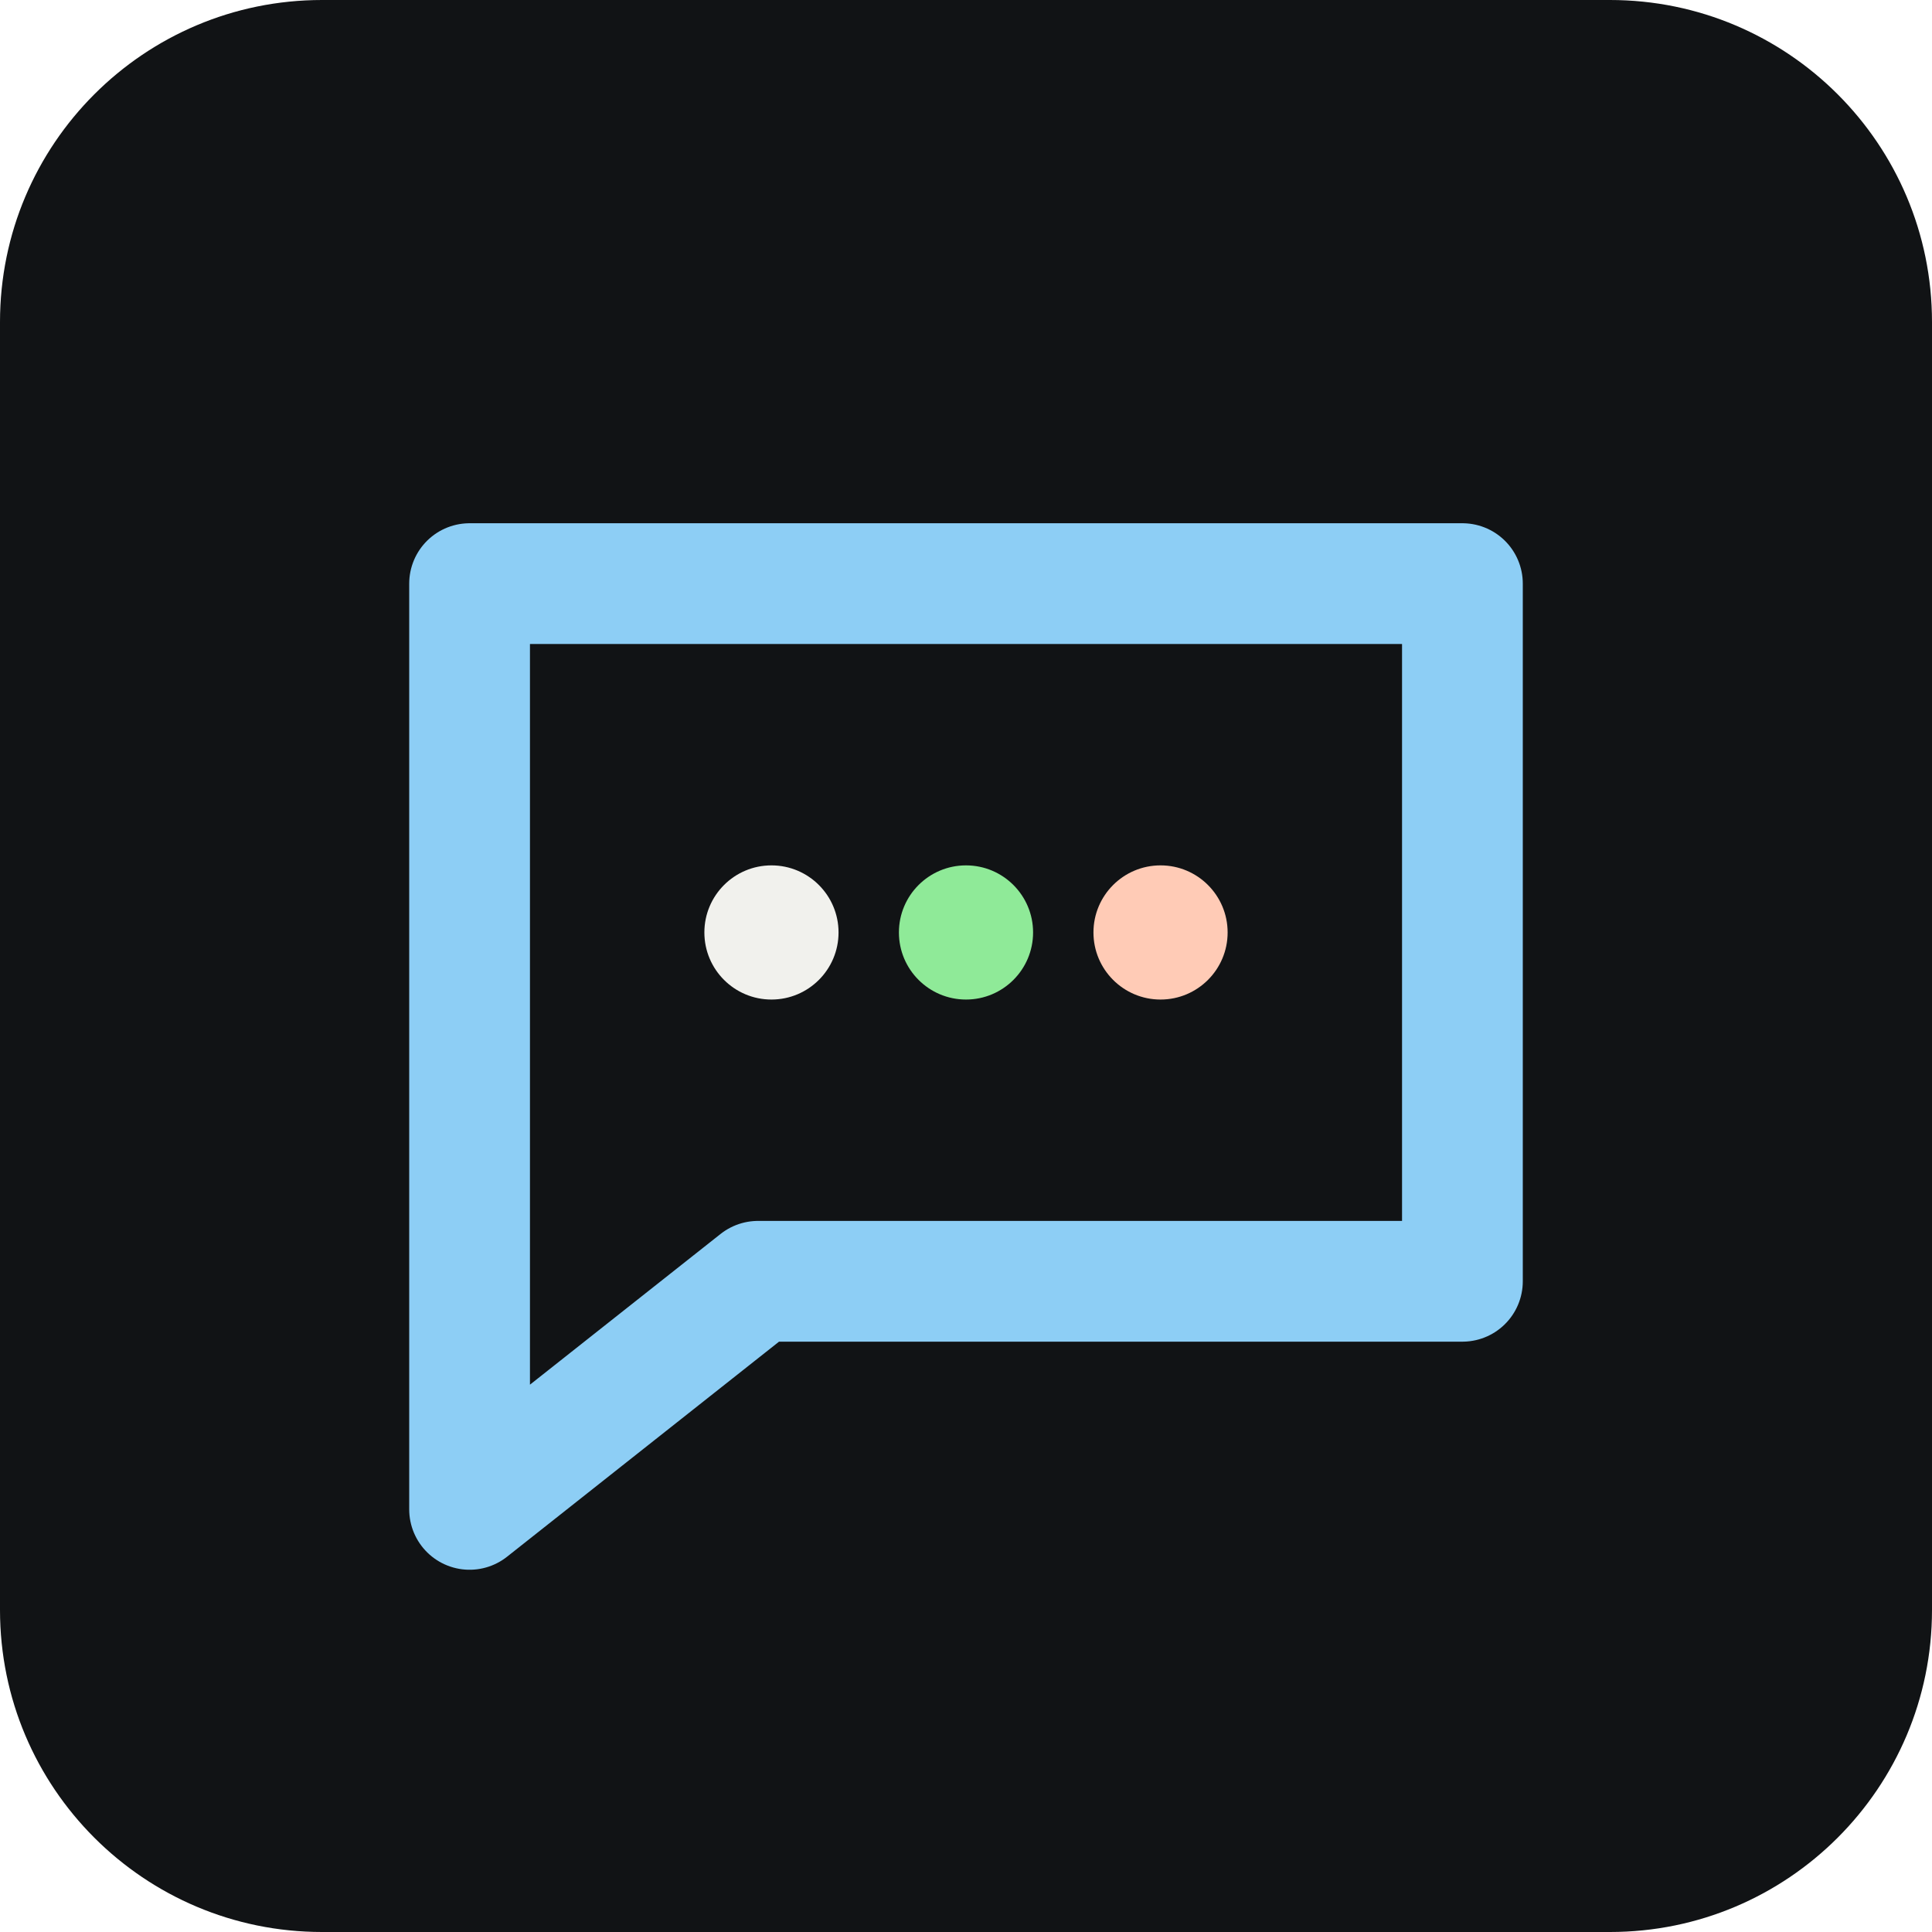
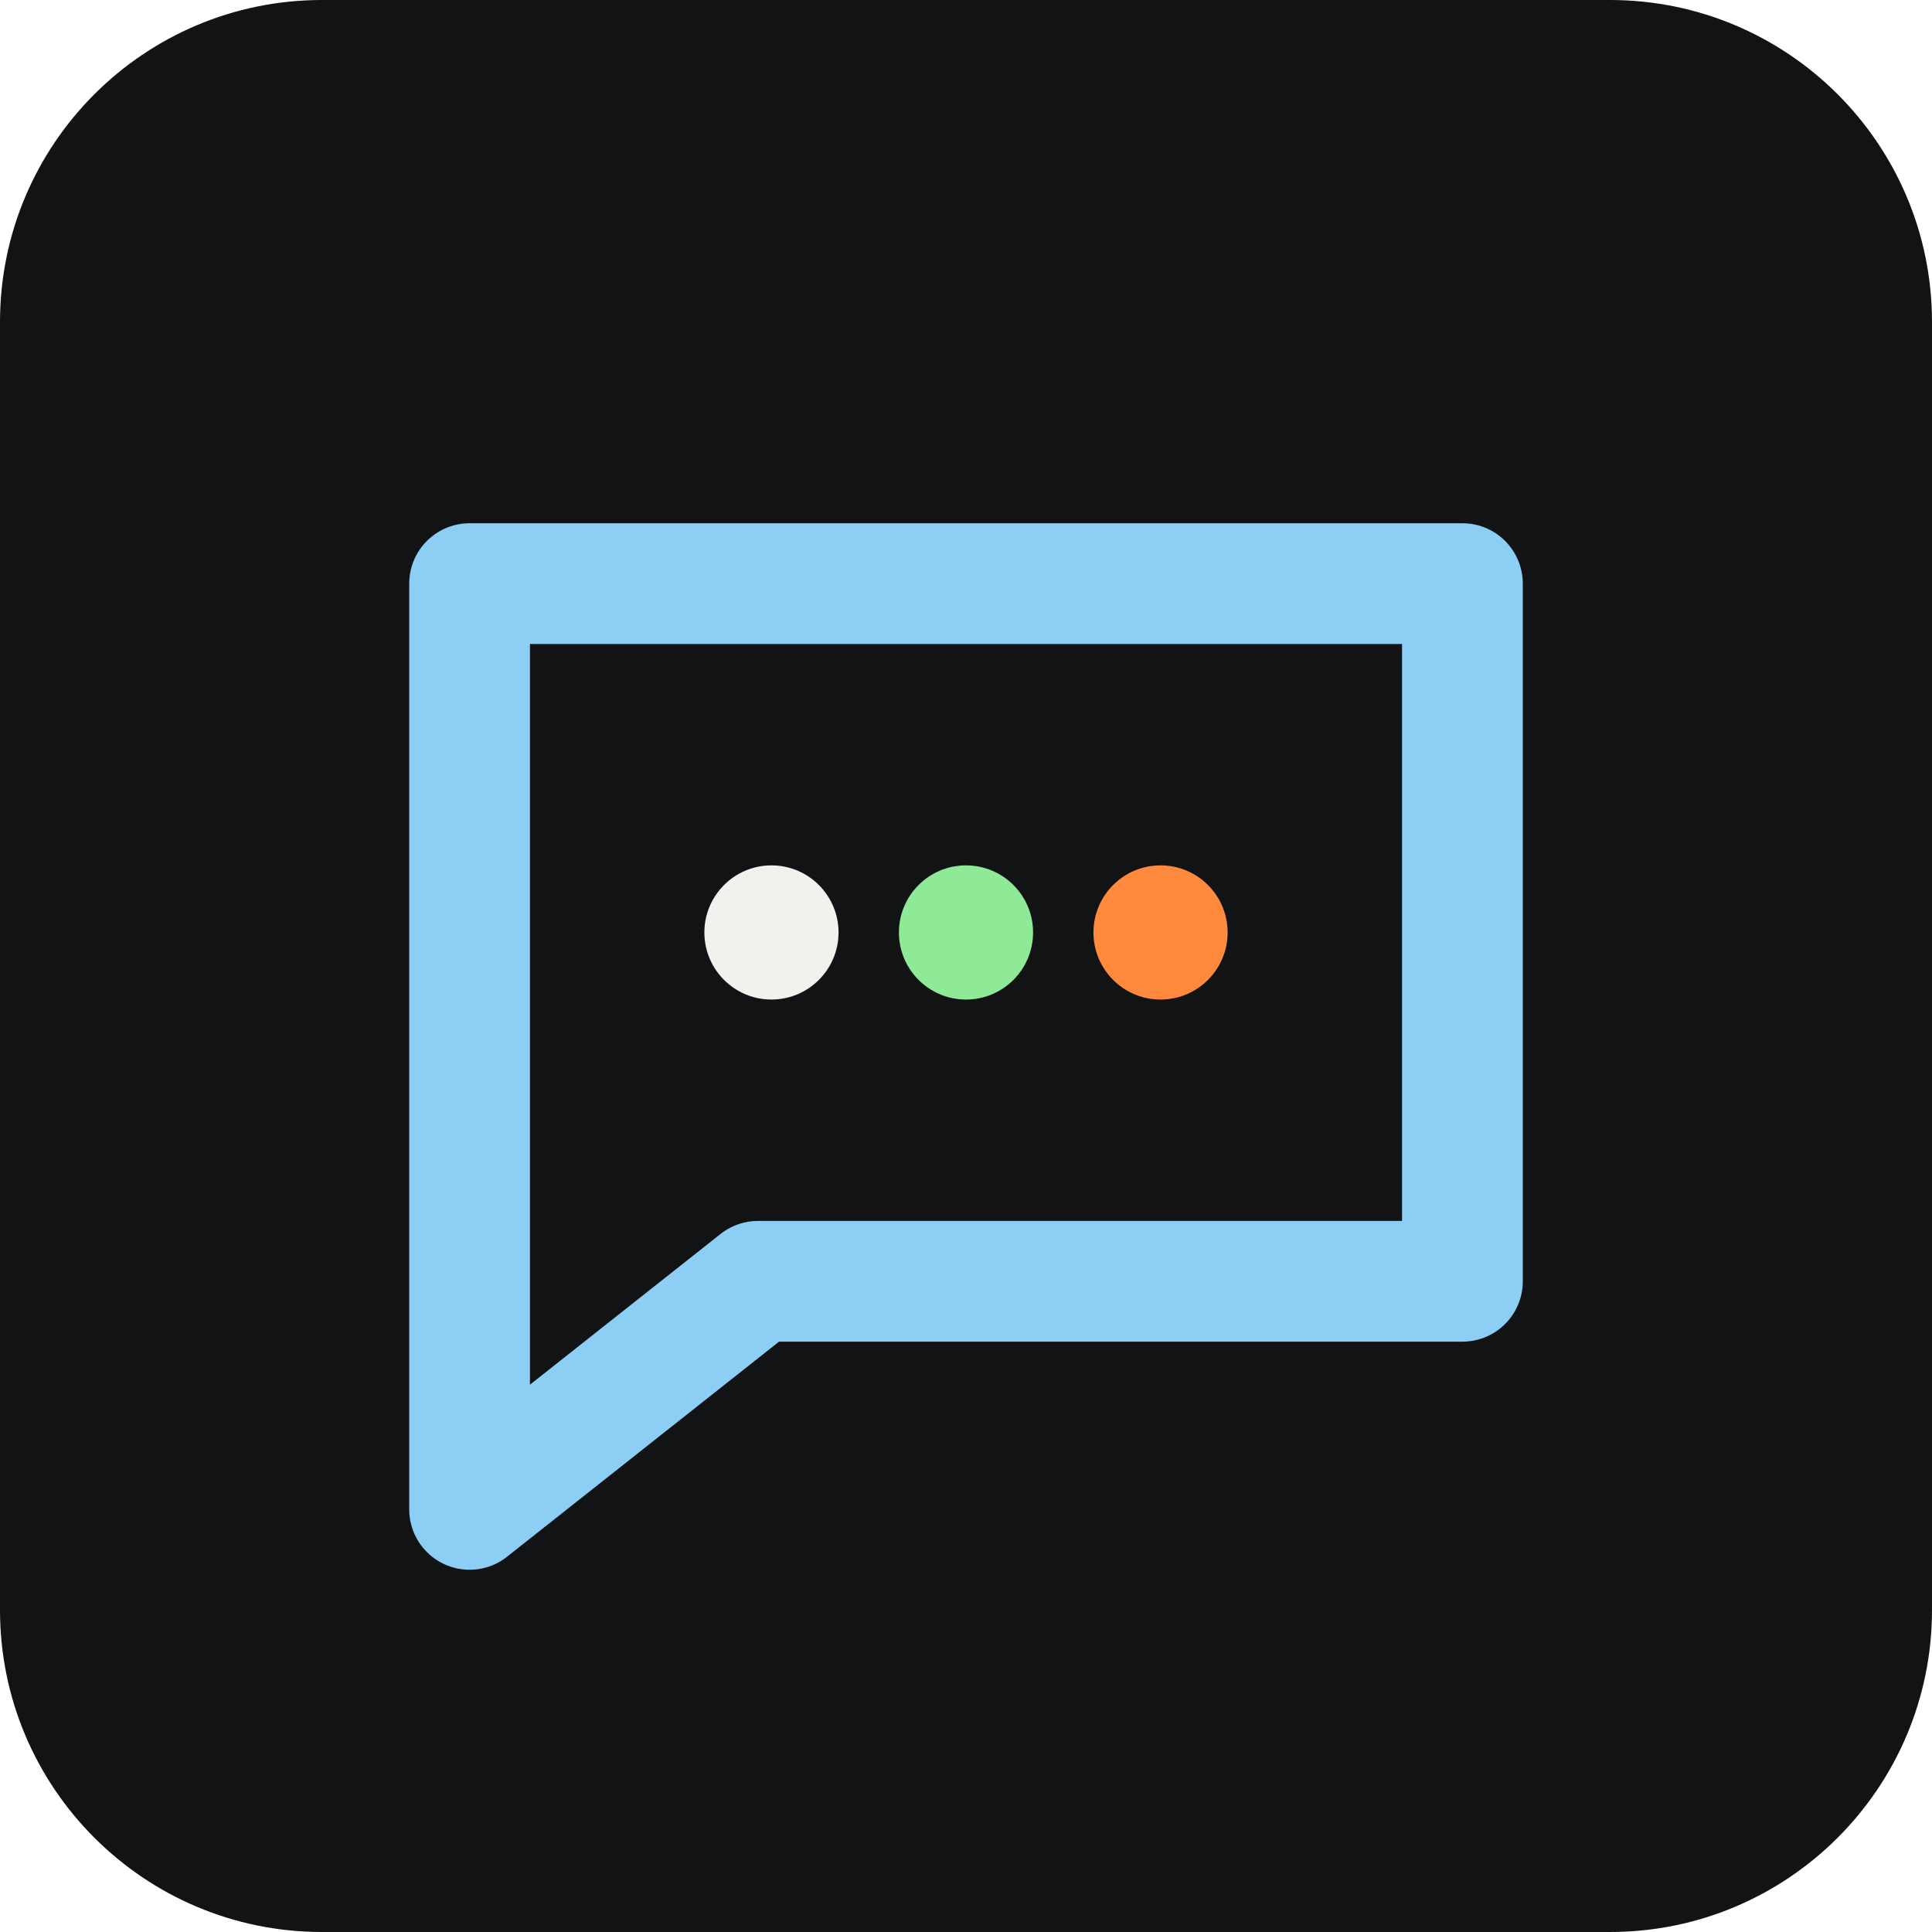
<svg xmlns="http://www.w3.org/2000/svg" viewBox="0 0 288 288">
  <rect width="288" height="288" rx="48" fill="#111315" />
  <path d="M70 87h148v104H113l-43 34V87Z" fill="none" stroke="#8DCEF5" stroke-width="18" stroke-linejoin="round" />
  <circle cx="115" cy="139" r="10" fill="#F1F1ED" />
  <circle cx="144" cy="139" r="10" fill="#8FEA98" />
-   <circle cx="173" cy="139" r="10" fill="#FFCBB6" />
+   <circle cx="173" cy="139" r="10" fill="#FF8A3D" />
</svg>
